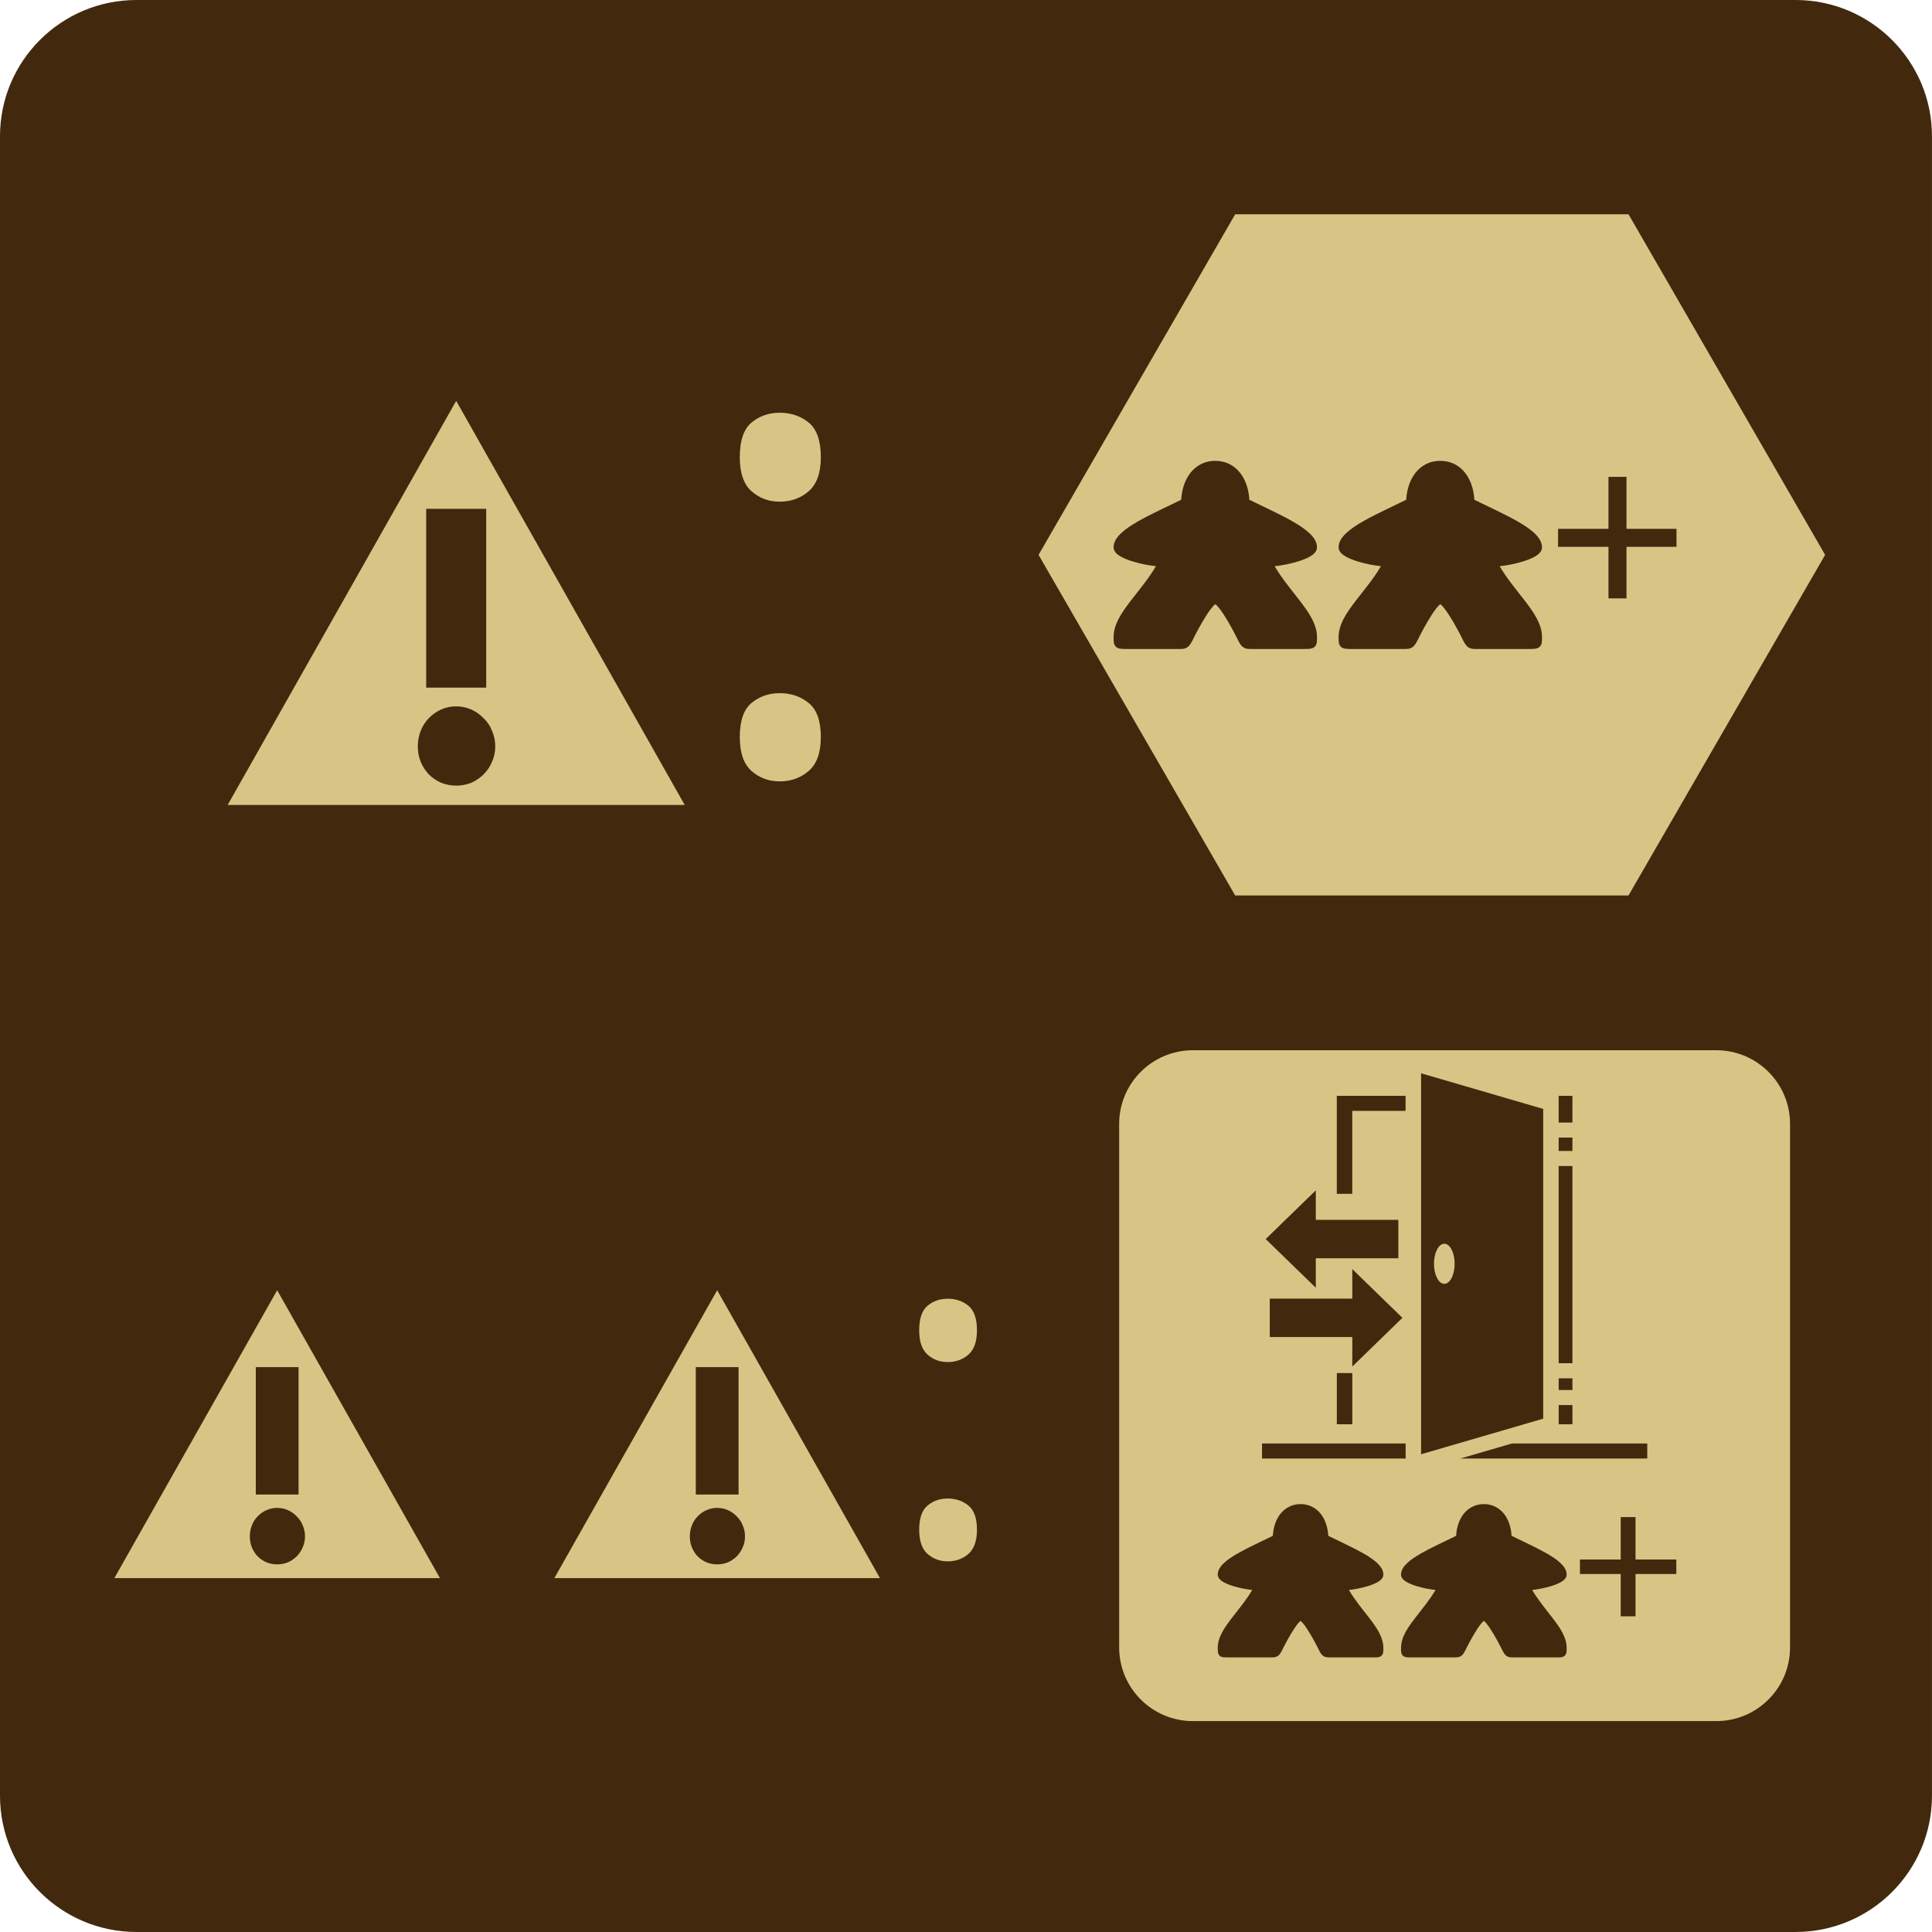
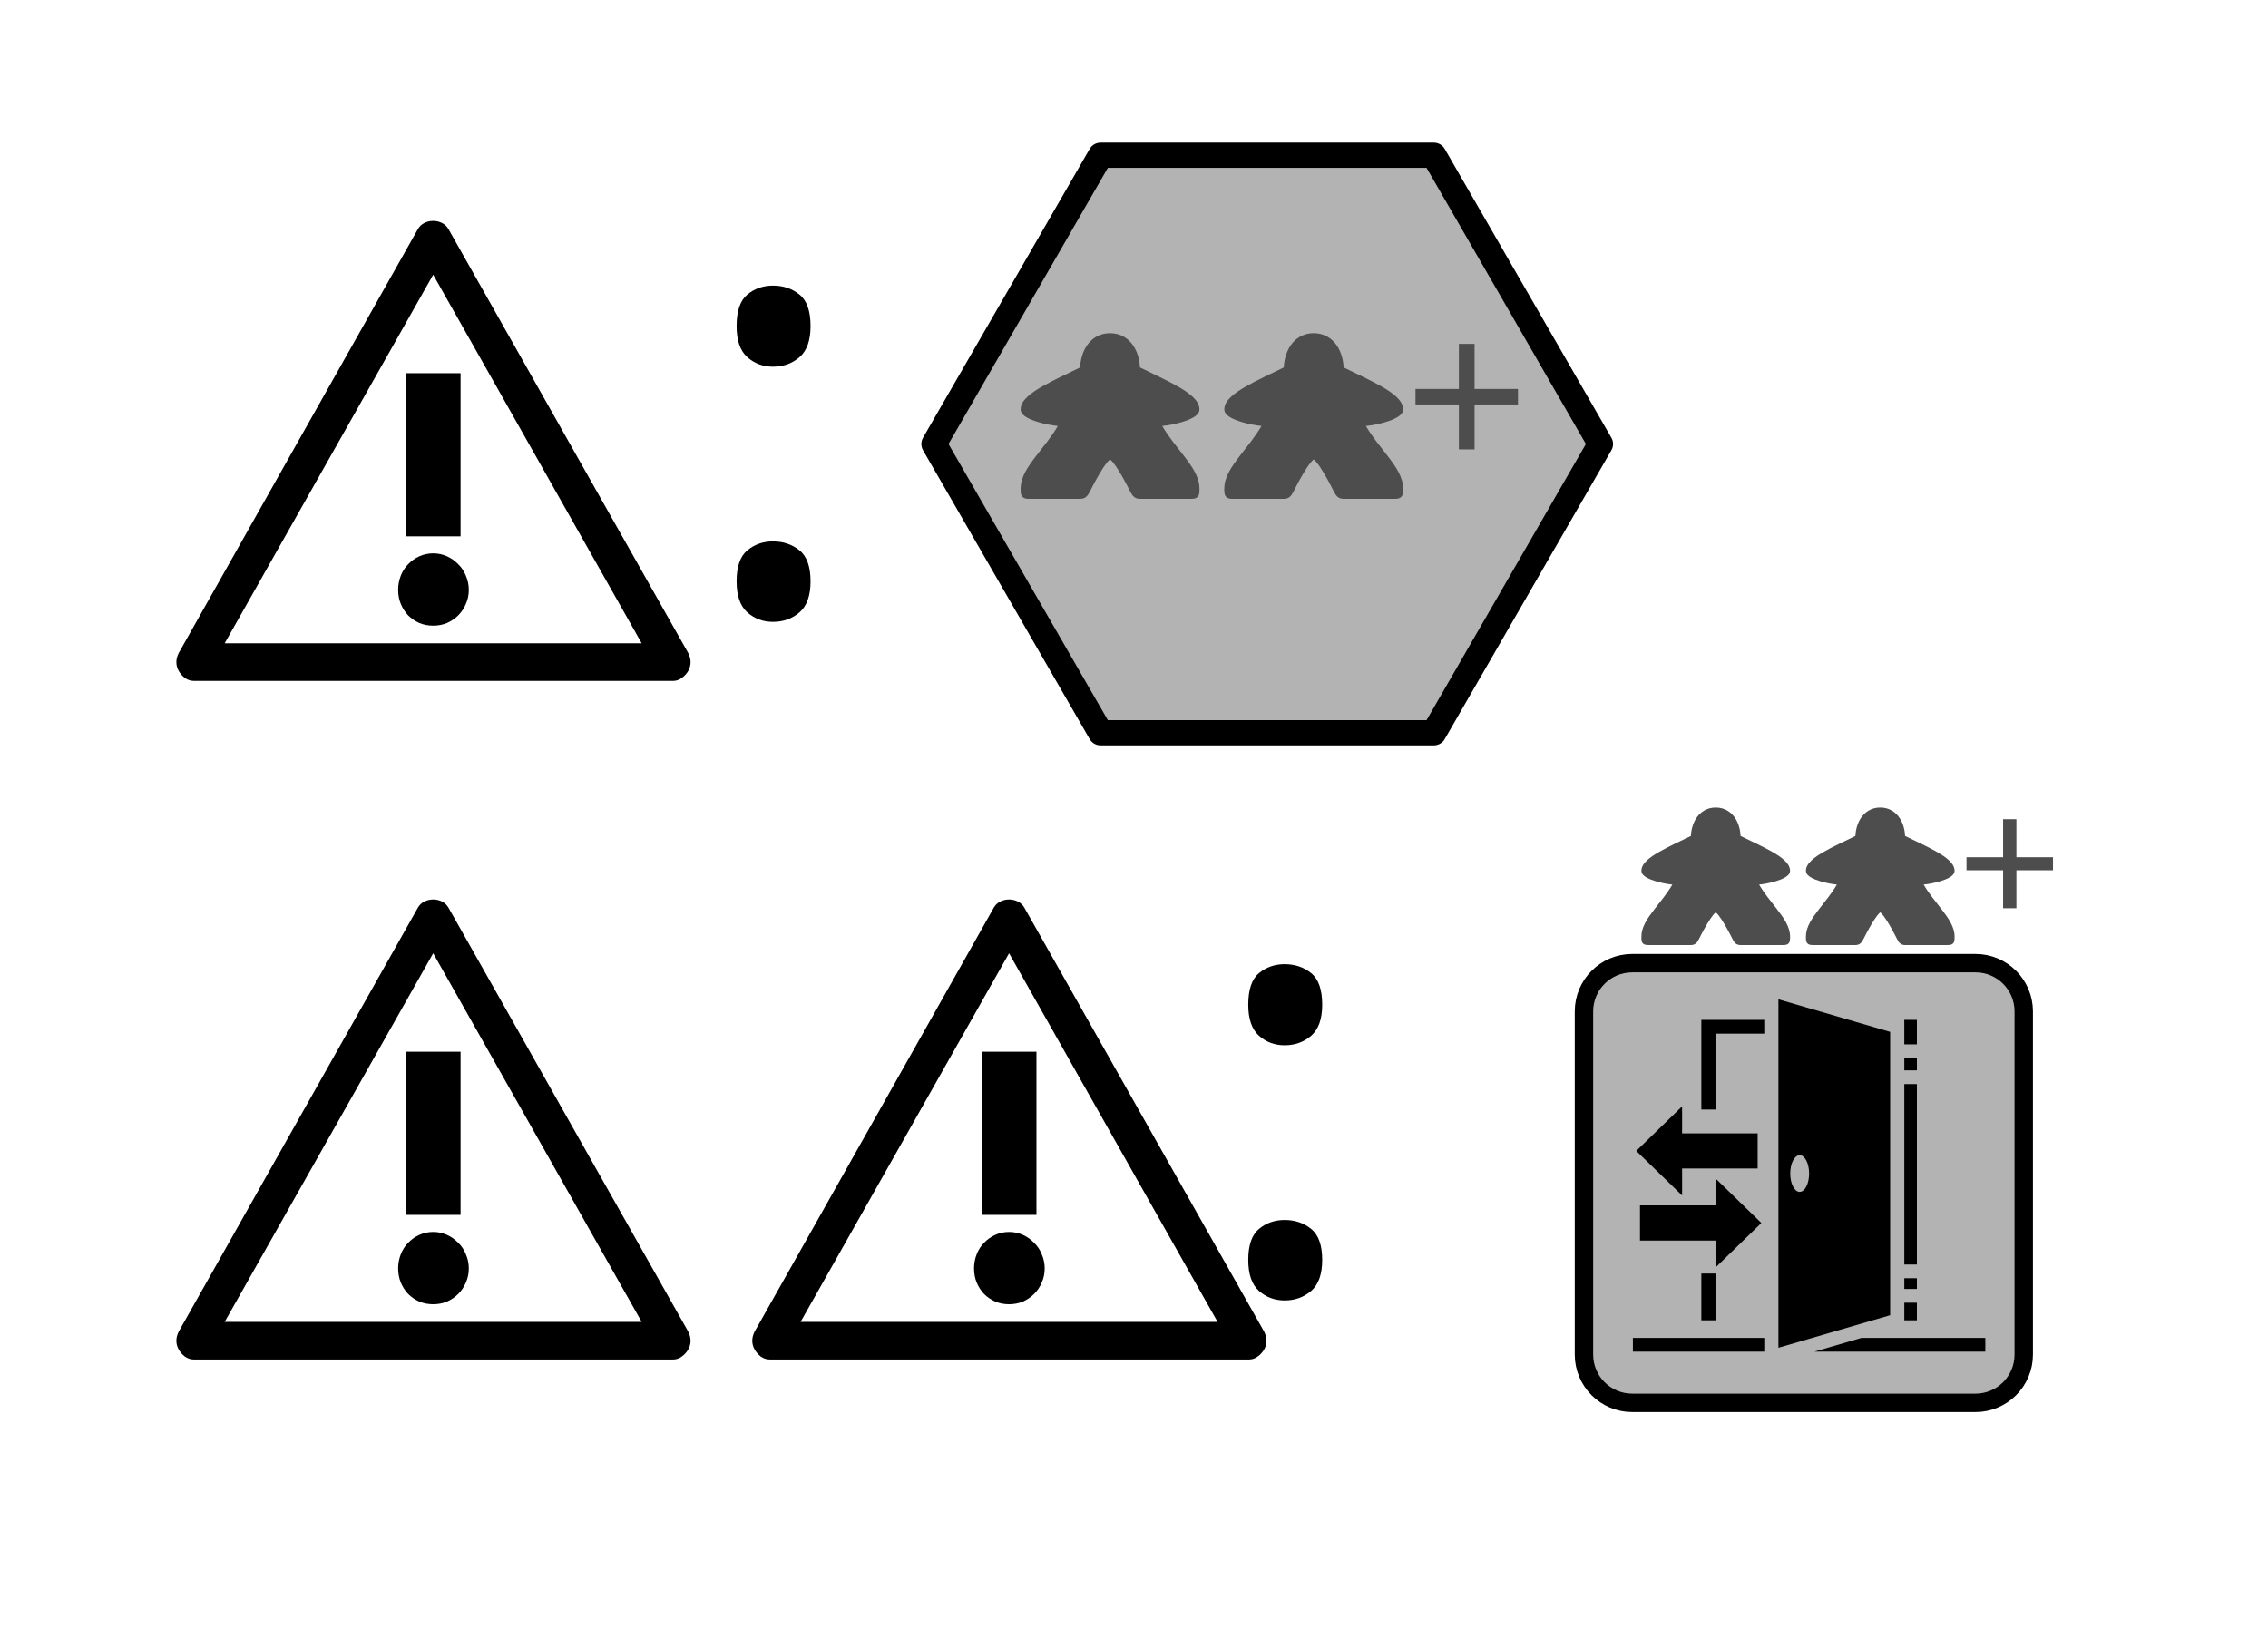
- <svg xmlns="http://www.w3.org/2000/svg" width="75" height="75" viewBox="0 0 75 75" id="svg5199" version="1.1">
+ <svg xmlns="http://www.w3.org/2000/svg" width="450" height="325" viewBox="0 0 450 325" id="svg5199" version="1.1">
  <defs id="defs5201" />
-   <g id="layer1" transform="translate(0,-977.3622)">
-     <g id="g5883" transform="matrix(0.9943854,0,0,0.9927373,0.8348632,6.940164)">
-       <rect style="fill:#42290d;fill-opacity:1;stroke:none;stroke-width:1.742;stroke-miterlimit:4;stroke-dasharray:none;stroke-opacity:1" id="rect5149" width="75.423" height="75.549" x="-0.84" y="977.521" ry="5.33" />
-       <path transform="matrix(1.375437,0,0,1.377815,-505.305,-534.322)" style="font-style:normal;font-weight:normal;font-size:medium;line-height:125%;font-family:sans-serif;letter-spacing:0px;word-spacing:0px;fill:#d8c586;fill-opacity:1;stroke:none;stroke-width:0.379;stroke-linecap:butt;stroke-linejoin:round;stroke-miterlimit:4;stroke-dasharray:none;stroke-dashoffset:0;stroke-opacity:1" id="path3968" d="m 412.989,1103.357 5.581,9.667 -5.581,9.667 -11.163,0 -5.581,-9.667 5.581,-9.667 z" />
-       <path id="path3972" d="m 46.604,995.542 c -0.494,0 -0.849,0.261 -1.054,0.589 -0.184,0.293 -0.26,0.634 -0.275,0.932 -0.56,0.277 -1.18,0.556 -1.68,0.841 -0.262,0.15 -0.49,0.3 -0.662,0.462 -0.172,0.162 -0.299,0.344 -0.299,0.559 0,0.091 0.045,0.166 0.095,0.221 0.05,0.055 0.111,0.097 0.18,0.137 0.137,0.079 0.311,0.145 0.502,0.203 0.283,0.085 0.601,0.148 0.876,0.175 -0.274,0.473 -0.64,0.907 -0.96,1.322 -0.37,0.481 -0.693,0.942 -0.693,1.454 0,0.073 -0.001,0.13 0.006,0.188 0.007,0.057 0.023,0.129 0.081,0.186 0.058,0.057 0.128,0.072 0.186,0.078 0.058,0.01 0.116,0.01 0.19,0.01 l 2.041,0 c 0.148,0 0.257,0.01 0.368,-0.063 0.112,-0.072 0.152,-0.17 0.232,-0.316 l 0.001,0 0.001,-0.01 c 0,0 0.178,-0.361 0.39,-0.72 0.106,-0.179 0.221,-0.358 0.322,-0.485 0.05,-0.063 0.097,-0.113 0.131,-0.142 0.01,-0.01 0.015,-0.01 0.022,-0.014 0.007,0.01 0.011,0.01 0.022,0.014 0.034,0.029 0.081,0.079 0.131,0.142 0.1,0.127 0.215,0.305 0.322,0.485 0.212,0.359 0.39,0.72 0.39,0.72 l 0.001,0.01 0.001,0 c 0.08,0.146 0.12,0.244 0.231,0.316 0.111,0.072 0.219,0.063 0.365,0.063 l 2.05,0 c 0.073,0 0.13,0 0.187,-0.01 0.057,-0.01 0.128,-0.022 0.185,-0.079 0.057,-0.058 0.073,-0.128 0.079,-0.185 0.007,-0.057 0.006,-0.114 0.006,-0.187 0,-0.512 -0.323,-0.973 -0.693,-1.454 -0.32,-0.416 -0.685,-0.85 -0.96,-1.322 0.276,-0.027 0.593,-0.09 0.876,-0.175 0.191,-0.058 0.364,-0.123 0.502,-0.203 0.069,-0.039 0.129,-0.082 0.179,-0.137 0.05,-0.055 0.095,-0.129 0.095,-0.221 0,-0.215 -0.127,-0.397 -0.299,-0.559 -0.172,-0.162 -0.4,-0.312 -0.662,-0.462 -0.499,-0.285 -1.12,-0.564 -1.68,-0.841 -0.015,-0.298 -0.091,-0.639 -0.275,-0.932 -0.205,-0.328 -0.56,-0.589 -1.054,-0.589 z" style="fill:#42290d;fill-opacity:1;stroke:none;stroke-opacity:1" />
-       <path style="fill:#42290d;fill-opacity:1;stroke:none;stroke-opacity:1" d="m 55.388,995.542 c -0.494,0 -0.849,0.261 -1.054,0.589 -0.184,0.293 -0.26,0.634 -0.275,0.932 -0.56,0.277 -1.18,0.556 -1.68,0.841 -0.262,0.15 -0.49,0.3 -0.662,0.462 -0.172,0.162 -0.299,0.344 -0.299,0.559 0,0.091 0.045,0.166 0.095,0.221 0.05,0.055 0.111,0.097 0.18,0.137 0.137,0.079 0.311,0.145 0.502,0.203 0.283,0.085 0.601,0.148 0.876,0.175 -0.274,0.473 -0.64,0.907 -0.96,1.322 -0.37,0.481 -0.693,0.942 -0.693,1.454 0,0.073 -0.001,0.13 0.006,0.188 0.007,0.057 0.023,0.129 0.081,0.186 0.058,0.057 0.128,0.072 0.186,0.078 0.058,0.01 0.116,0.01 0.19,0.01 l 2.041,0 c 0.148,0 0.257,0.01 0.368,-0.063 0.112,-0.072 0.152,-0.17 0.232,-0.316 l 0.001,0 0.001,-0.01 c 0,0 0.178,-0.361 0.39,-0.72 0.106,-0.179 0.221,-0.358 0.322,-0.484 0.05,-0.063 0.097,-0.114 0.131,-0.142 0.01,-0.01 0.015,-0.01 0.022,-0.014 0.007,0.01 0.011,0.01 0.022,0.014 0.034,0.028 0.081,0.079 0.131,0.142 0.1,0.127 0.215,0.305 0.322,0.484 0.212,0.359 0.39,0.72 0.39,0.72 l 0.001,0.01 0.001,0 c 0.08,0.146 0.12,0.244 0.231,0.316 0.111,0.072 0.219,0.063 0.365,0.063 l 2.05,0 c 0.073,0 0.13,0 0.187,-0.01 0.057,-0.01 0.128,-0.022 0.185,-0.079 0.057,-0.058 0.073,-0.128 0.079,-0.185 0.007,-0.057 0.006,-0.114 0.006,-0.187 0,-0.512 -0.323,-0.973 -0.693,-1.454 -0.32,-0.416 -0.685,-0.85 -0.96,-1.322 0.276,-0.027 0.593,-0.09 0.876,-0.175 0.191,-0.058 0.364,-0.123 0.502,-0.203 0.069,-0.039 0.129,-0.082 0.179,-0.137 0.05,-0.055 0.095,-0.129 0.095,-0.221 0,-0.215 -0.127,-0.397 -0.299,-0.559 -0.172,-0.162 -0.4,-0.312 -0.662,-0.462 -0.499,-0.285 -1.12,-0.564 -1.68,-0.841 -0.015,-0.298 -0.091,-0.639 -0.275,-0.932 -0.205,-0.328 -0.56,-0.589 -1.054,-0.589 z" id="path3974" />
-       <text transform="scale(0.9996339,1.000366)" id="text4841" y="1001.648" x="59.522" style="font-style:normal;font-weight:normal;font-size:9.831px;line-height:125%;font-family:sans-serif;letter-spacing:0px;word-spacing:0px;fill:#42290d;fill-opacity:1;stroke:none;stroke-width:1px;stroke-linecap:butt;stroke-linejoin:miter;stroke-opacity:1" xml:space="preserve">
-         <tspan style="font-style:normal;font-variant:normal;font-weight:normal;font-stretch:normal;font-family:'Archivo Black';-inkscape-font-specification:'Archivo Black, ';fill:#42290d;fill-opacity:1" y="1001.648" x="59.522" id="tspan4843">+</tspan>
+   <g id="layer1" transform="translate(0,-727.3622)">
+     <g id="g4270" transform="translate(30.71429,0)">
+       <path d="m 102.798,862.499 -95.012,0 q -0.993,0 -1.811,-0.583 -0.76,-0.583 -1.227,-1.4 -0.467,-0.817 -0.467,-1.75 0,-0.875 0.467,-1.808 L 52.195,772.837 q 0.467,-0.817 1.285,-1.225 0.818,-0.409 1.753,-0.409 0.935,0 1.753,0.409 0.818,0.409 1.286,1.225 l 47.564,84.12 q 0.467,0.933 0.467,1.808 0,0.933 -0.467,1.75 -0.467,0.817 -1.286,1.4 -0.76,0.583 -1.753,0.583 z m -88.935,-7.467 82.741,0 -41.37,-73.153 -41.37,73.153 z m 46.805,-21.234 -10.868,0 0,-32.376 10.868,0 0,32.376 z m 1.636,10.617 q 0,1.517 -0.584,2.8 -0.526,1.283 -1.519,2.275 -0.935,0.933 -2.22,1.517 -1.286,0.525 -2.746,0.525 -1.461,0 -2.746,-0.525 -1.285,-0.583 -2.22,-1.517 -0.935,-0.992 -1.461,-2.275 -0.526,-1.283 -0.526,-2.8 0,-1.458 0.526,-2.8 0.526,-1.342 1.461,-2.275 0.935,-0.992 2.22,-1.575 1.286,-0.583 2.746,-0.583 1.461,0 2.746,0.583 1.286,0.583 2.22,1.575 0.993,0.933 1.519,2.275 0.584,1.342 0.584,2.8 z" style="font-style:normal;font-weight:normal;font-size:medium;line-height:125%;font-family:sans-serif;letter-spacing:0px;word-spacing:0px;fill:#000000;fill-opacity:1;stroke:none;stroke-width:1px;stroke-linecap:butt;stroke-linejoin:miter;stroke-opacity:1" id="path14021" />
+       <text transform="scale(1.000014,0.9999864)" id="text14023" y="849.132" x="106.917" style="font-style:normal;font-weight:normal;font-size:118.332px;line-height:125%;font-family:sans-serif;letter-spacing:0px;word-spacing:0px;fill:#000000;fill-opacity:1;stroke:none;stroke-width:1px;stroke-linecap:butt;stroke-linejoin:miter;stroke-opacity:1" xml:space="preserve">
+         <tspan y="849.132" x="106.917" id="tspan14025">:</tspan>
      </text>
-       <rect ry="2.88" y="1018.59" x="42.852" height="26.233" width="26.19" id="rect5229" style="fill:#d8c586;fill-opacity:1;stroke:none;stroke-width:2;stroke-linecap:round;stroke-linejoin:round;stroke-miterlimit:4;stroke-dasharray:none;stroke-dashoffset:0.6;stroke-opacity:1" />
-       <path id="path11026" d="m 54.638,1019.492 0,14.897 4.767,-1.392 0,-12.113 -4.767,-1.392 z m 5.369,0.879 0.002,0.076 0,0.971 0.537,0 0,-1.046 -0.539,0 z m -8.659,0 0,3.833 0.604,0 0,-3.244 2.081,0 0,-0.588 -2.686,0 z m 8.661,1.634 0,0.523 0.537,0 0,-0.523 -0.537,0 z m 0,1.111 0,7.713 0.537,0 0,-7.713 -0.537,0 z m -9.481,0.953 -1.956,1.904 1.956,1.905 0,-1.153 3.223,0 0,-1.503 -3.223,0 0,-1.153 z m 5.017,2.087 c 0.222,0 0.403,0.351 0.403,0.784 0,0.433 -0.18,0.784 -0.403,0.784 -0.222,0 -0.403,-0.351 -0.403,-0.784 0,-0.433 0.18,-0.784 0.403,-0.784 z m -3.592,0.994 0,1.153 -3.222,0 0,1.503 3.222,0 0,1.153 1.956,-1.905 -1.956,-1.905 z m -0.604,4.064 0,2.001 0.604,0 0,-2.001 -0.604,0 z m 8.661,0.204 0,0.458 0.537,0 0,-0.458 -0.537,0 z m 0,1.046 0,0.752 0.537,0 0,-0.752 -0.537,0 z m -11.581,1.503 0,0.588 5.606,0 0,-0.588 -5.606,0 z m 9.757,0 -2.014,0.588 7.296,0 0,-0.588 -5.282,0 z" style="fill:#42290d;fill-opacity:1" />
-       <g style="fill:#42290d;fill-opacity:1" transform="matrix(0.2534769,0,0,0.2538977,141.5267,809.2001)" id="g5246">
-         <path style="fill:#42290d;fill-opacity:1;stroke:none;stroke-opacity:1" d="m -361.344,894.604 c -1.587,0 -2.729,0.839 -3.389,1.893 -0.59,0.942 -0.835,2.035 -0.883,2.992 -1.8,0.889 -3.793,1.785 -5.398,2.701 -0.842,0.481 -1.576,0.964 -2.129,1.483 -0.553,0.519 -0.96,1.104 -0.96,1.794 0,0.294 0.144,0.533 0.305,0.708 0.162,0.176 0.356,0.312 0.577,0.439 0.442,0.255 0.999,0.467 1.612,0.65 0.91,0.273 1.93,0.476 2.816,0.562 -0.882,1.517 -2.055,2.911 -3.084,4.246 -1.189,1.543 -2.226,3.023 -2.226,4.668 0,0.235 -0.003,0.418 0.018,0.602 0.021,0.184 0.074,0.414 0.259,0.596 0.185,0.182 0.413,0.231 0.598,0.251 0.185,0.021 0.371,0.021 0.61,0.021 l 6.558,0 c 0.476,0 0.825,0.029 1.183,-0.201 0.359,-0.23 0.489,-0.545 0.745,-1.014 l 0.003,0 0.003,-0.021 c 0,0 0.572,-1.161 1.254,-2.313 0.341,-0.576 0.711,-1.149 1.033,-1.556 0.161,-0.203 0.312,-0.364 0.42,-0.455 0.032,-0.029 0.048,-0.032 0.07,-0.046 0.021,0.021 0.036,0.021 0.07,0.046 0.108,0.091 0.259,0.252 0.42,0.455 0.322,0.406 0.692,0.98 1.033,1.556 0.682,1.152 1.254,2.313 1.254,2.313 l 0.003,0.021 0.003,0 c 0.256,0.47 0.385,0.782 0.741,1.013 0.356,0.231 0.704,0.203 1.173,0.203 l 6.587,0 c 0.235,0 0.419,0 0.602,-0.021 0.184,-0.021 0.412,-0.07 0.595,-0.255 0.183,-0.184 0.234,-0.411 0.255,-0.594 0.021,-0.182 0.018,-0.367 0.018,-0.602 0,-1.644 -1.038,-3.124 -2.226,-4.667 -1.029,-1.335 -2.202,-2.729 -3.084,-4.246 0.886,-0.087 1.906,-0.29 2.816,-0.562 0.613,-0.184 1.17,-0.396 1.612,-0.65 0.221,-0.126 0.415,-0.264 0.577,-0.439 0.162,-0.176 0.305,-0.415 0.305,-0.709 0,-0.69 -0.408,-1.275 -0.96,-1.794 -0.553,-0.519 -1.287,-1.003 -2.129,-1.483 -1.605,-0.916 -3.599,-1.812 -5.398,-2.701 -0.048,-0.957 -0.293,-2.05 -0.883,-2.992 -0.659,-1.054 -1.801,-1.893 -3.389,-1.893 z" id="path5238" />
-         <path id="path5240" d="m -333.116,894.604 c -1.587,0 -2.729,0.839 -3.389,1.893 -0.59,0.942 -0.835,2.035 -0.883,2.992 -1.8,0.889 -3.793,1.785 -5.398,2.701 -0.842,0.481 -1.576,0.964 -2.129,1.483 -0.553,0.519 -0.96,1.104 -0.96,1.794 0,0.294 0.144,0.533 0.305,0.708 0.162,0.176 0.356,0.312 0.577,0.439 0.442,0.255 0.999,0.467 1.612,0.65 0.91,0.273 1.93,0.476 2.816,0.562 -0.882,1.517 -2.055,2.911 -3.084,4.246 -1.189,1.543 -2.226,3.023 -2.226,4.667 0,0.235 -0.003,0.418 0.018,0.603 0.021,0.184 0.074,0.414 0.259,0.596 0.185,0.182 0.413,0.231 0.598,0.251 0.185,0.021 0.371,0.021 0.61,0.021 l 6.558,0 c 0.476,0 0.825,0.029 1.183,-0.201 0.359,-0.23 0.489,-0.545 0.745,-1.014 l 0.003,0 0.003,-0.022 c 0,0 0.572,-1.161 1.254,-2.313 0.341,-0.576 0.711,-1.149 1.033,-1.556 0.161,-0.203 0.312,-0.364 0.42,-0.455 0.032,-0.029 0.048,-0.032 0.07,-0.045 0.021,0.021 0.037,0.021 0.07,0.045 0.108,0.091 0.259,0.252 0.42,0.455 0.322,0.406 0.692,0.98 1.033,1.556 0.682,1.152 1.254,2.313 1.254,2.313 l 0.003,0.022 0.003,0 c 0.256,0.47 0.385,0.782 0.741,1.013 0.356,0.231 0.704,0.203 1.173,0.203 l 6.587,0 c 0.235,0 0.419,0 0.602,-0.021 0.184,-0.021 0.411,-0.07 0.595,-0.255 0.183,-0.184 0.234,-0.411 0.255,-0.594 0.021,-0.182 0.018,-0.367 0.018,-0.602 0,-1.644 -1.038,-3.124 -2.226,-4.667 -1.029,-1.335 -2.202,-2.729 -3.084,-4.246 0.886,-0.087 1.906,-0.29 2.816,-0.562 0.613,-0.184 1.17,-0.396 1.612,-0.65 0.221,-0.126 0.415,-0.264 0.577,-0.439 0.162,-0.176 0.305,-0.415 0.305,-0.709 0,-0.69 -0.408,-1.275 -0.96,-1.794 -0.553,-0.519 -1.287,-1.003 -2.129,-1.483 -1.605,-0.916 -3.599,-1.812 -5.398,-2.701 -0.048,-0.957 -0.293,-2.05 -0.883,-2.992 -0.659,-1.054 -1.801,-1.893 -3.389,-1.893 z" style="fill:#42290d;fill-opacity:1;stroke:none;stroke-opacity:1" />
-         <text xml:space="preserve" style="font-style:normal;font-weight:normal;font-size:31.579px;line-height:125%;font-family:sans-serif;letter-spacing:0px;word-spacing:0px;fill:#42290d;fill-opacity:1;stroke:none;stroke-width:1px;stroke-linecap:butt;stroke-linejoin:miter;stroke-opacity:1" x="-319.878" y="915.446" id="text5242" transform="scale(1.000066,0.9999345)">
-           <tspan id="tspan5244" x="-319.878" y="915.446" style="font-style:normal;font-variant:normal;font-weight:normal;font-stretch:normal;font-family:'Archivo Black';-inkscape-font-specification:'Archivo Black, ';fill:#42290d;fill-opacity:1">+</tspan>
+       <path style="font-style:normal;font-weight:normal;font-size:medium;line-height:125%;font-family:sans-serif;letter-spacing:0px;word-spacing:0px;fill:#b3b3b3;fill-opacity:1;stroke:#000000;stroke-width:0.844;stroke-linecap:butt;stroke-linejoin:round;stroke-miterlimit:4;stroke-dasharray:none;stroke-dashoffset:0;stroke-opacity:1" id="path5084" d="m 395.482,1093.124 5.581,9.667 -5.581,9.667 -11.163,0 -5.581,-9.667 5.581,-9.667 z" transform="matrix(5.923528,0,0,5.927888,-2088.871,-5721.742)" />
+       <g transform="translate(1.392181,-2.277543)" id="g3438">
+         <path style="fill:#4d4d4d;fill-opacity:1;stroke:none;stroke-opacity:1" d="m 188.138,795.761 c -2.207,0 -3.794,1.168 -4.71,2.636 -0.82,1.312 -1.161,2.835 -1.227,4.168 -2.502,1.238 -5.273,2.486 -7.504,3.762 -1.17,0.669 -2.191,1.343 -2.959,2.066 -0.768,0.723 -1.335,1.538 -1.335,2.499 0,0.409 0.2,0.742 0.424,0.987 0.225,0.245 0.495,0.435 0.802,0.612 0.614,0.354 1.389,0.65 2.24,0.906 1.265,0.38 2.683,0.662 3.915,0.783 -1.226,2.114 -2.857,4.055 -4.286,5.914 -1.652,2.15 -3.095,4.211 -3.095,6.502 0,0.327 -0.008,0.582 0.026,0.839 0.029,0.258 0.103,0.577 0.36,0.831 0.258,0.253 0.573,0.322 0.831,0.35 0.257,0.028 0.516,0.028 0.848,0.028 l 9.116,0 c 0.662,0 1.146,0.042 1.645,-0.28 0.499,-0.321 0.68,-0.758 1.036,-1.413 l 0.008,0 0.008,-0.029 c 0,0 0.795,-1.617 1.743,-3.222 0.474,-0.802 0.989,-1.601 1.436,-2.167 0.224,-0.283 0.433,-0.508 0.584,-0.634 0.046,-0.036 0.067,-0.047 0.097,-0.065 0.03,0.029 0.051,0.029 0.097,0.065 0.151,0.126 0.36,0.351 0.584,0.634 0.448,0.566 0.962,1.365 1.436,2.167 0.948,1.605 1.743,3.222 1.743,3.222 l 0.008,0.029 0.008,0 c 0.355,0.655 0.535,1.09 1.031,1.411 0.495,0.321 0.979,0.283 1.631,0.283 l 9.156,0 c 0.327,0 0.582,0 0.837,-0.028 0.255,-0.028 0.572,-0.098 0.827,-0.355 0.255,-0.258 0.326,-0.572 0.354,-0.828 0.029,-0.253 0.026,-0.51 0.026,-0.838 0,-2.29 -1.443,-4.351 -3.095,-6.501 -1.43,-1.86 -3.061,-3.801 -4.286,-5.915 1.232,-0.121 2.649,-0.403 3.915,-0.783 0.852,-0.258 1.626,-0.551 2.24,-0.906 0.307,-0.176 0.577,-0.367 0.802,-0.612 0.225,-0.245 0.424,-0.578 0.424,-0.987 0,-0.961 -0.567,-1.775 -1.335,-2.499 -0.768,-0.723 -1.788,-1.396 -2.959,-2.066 -2.231,-1.276 -5.002,-2.524 -7.504,-3.762 -0.067,-1.333 -0.408,-2.856 -1.227,-4.168 -0.917,-1.468 -2.504,-2.636 -4.71,-2.636 z" id="path5096" />
+         <text xml:space="preserve" style="font-style:normal;font-weight:normal;font-size:43.279px;line-height:125%;font-family:sans-serif;letter-spacing:0px;word-spacing:0px;fill:#4d4d4d;fill-opacity:1;stroke:none;stroke-width:1px;stroke-linecap:butt;stroke-linejoin:miter;stroke-opacity:1" x="246.456" y="824.005" id="text4841-5" transform="scale(1.000463,0.9995368)">
+           <tspan id="tspan4843-7" x="246.456" y="824.005" style="font-style:normal;font-variant:normal;font-weight:normal;font-stretch:normal;font-family:'Archivo Black';-inkscape-font-specification:'Archivo Black, ';fill:#4d4d4d;fill-opacity:1">+</tspan>
+         </text>
+         <path id="path3434" d="m 228.545,795.761 c -2.207,0 -3.794,1.168 -4.71,2.636 -0.82,1.312 -1.161,2.835 -1.227,4.168 -2.502,1.238 -5.273,2.486 -7.504,3.762 -1.17,0.669 -2.191,1.343 -2.959,2.066 -0.768,0.723 -1.335,1.538 -1.335,2.499 0,0.409 0.2,0.742 0.424,0.987 0.225,0.245 0.495,0.435 0.802,0.612 0.614,0.354 1.389,0.65 2.24,0.906 1.265,0.38 2.683,0.662 3.915,0.783 -1.226,2.114 -2.857,4.055 -4.286,5.914 -1.652,2.15 -3.095,4.211 -3.095,6.502 0,0.327 -0.008,0.582 0.026,0.839 0.029,0.258 0.103,0.577 0.36,0.831 0.258,0.253 0.573,0.322 0.831,0.35 0.257,0.028 0.516,0.028 0.848,0.028 l 9.116,0 c 0.662,0 1.146,0.042 1.645,-0.28 0.499,-0.321 0.68,-0.758 1.036,-1.413 l 0.008,0 0.008,-0.029 c 0,0 0.795,-1.617 1.743,-3.222 0.474,-0.802 0.989,-1.601 1.436,-2.167 0.224,-0.283 0.433,-0.508 0.584,-0.634 0.046,-0.036 0.067,-0.047 0.097,-0.065 0.03,0.029 0.051,0.029 0.097,0.065 0.151,0.126 0.36,0.351 0.584,0.634 0.448,0.566 0.962,1.365 1.436,2.167 0.948,1.605 1.743,3.222 1.743,3.222 l 0.008,0.029 0.008,0 c 0.355,0.655 0.535,1.09 1.031,1.411 0.495,0.321 0.979,0.283 1.631,0.283 l 9.156,0 c 0.327,0 0.582,0 0.837,-0.028 0.255,-0.028 0.572,-0.098 0.827,-0.355 0.255,-0.258 0.326,-0.572 0.354,-0.828 0.029,-0.253 0.026,-0.51 0.026,-0.838 0,-2.29 -1.443,-4.351 -3.095,-6.501 -1.43,-1.86 -3.061,-3.801 -4.286,-5.915 1.232,-0.121 2.649,-0.403 3.915,-0.783 0.852,-0.258 1.626,-0.551 2.24,-0.906 0.307,-0.176 0.577,-0.367 0.802,-0.612 0.225,-0.245 0.424,-0.578 0.424,-0.987 0,-0.961 -0.567,-1.775 -1.335,-2.499 -0.768,-0.723 -1.788,-1.396 -2.959,-2.066 -2.231,-1.276 -5.002,-2.524 -7.504,-3.762 -0.067,-1.333 -0.408,-2.856 -1.227,-4.168 -0.917,-1.468 -2.504,-2.636 -4.71,-2.636 z" style="fill:#4d4d4d;fill-opacity:1;stroke:none;stroke-opacity:1" />
+       </g>
+     </g>
+     <g id="g4256" transform="translate(30.71429,0)">
+       <g transform="matrix(0.730311,0,0,0.730311,67.24053,272.6026)" id="g4252">
+         <rect style="fill:#b3b3b3;fill-opacity:1;stroke:#000000;stroke-width:5;stroke-linecap:round;stroke-linejoin:round;stroke-miterlimit:4;stroke-dasharray:none;stroke-dashoffset:0.6;stroke-opacity:1" id="rect5229" width="119.482" height="119.482" x="296.209" y="884.433" ry="13.115" />
+         <path style="fill:#000000;fill-opacity:1" d="m 349.044,894.257 0,94.692 30.349,-8.85 0,-76.993 -30.349,-8.85 z m 34.183,5.585 0.013,0.48 0,6.17 3.42,0 0,-6.648 -3.433,0 z m -55.129,0 0,24.362 3.847,0 0,-20.623 13.251,0 0,-3.739 -17.099,0 z m 55.143,10.387 0,3.324 3.419,0 0,-3.324 -3.419,0 z m 0,7.064 0,49.028 3.419,0 0,-49.028 -3.419,0 z m -60.368,6.055 -12.454,12.105 12.454,12.107 0,-7.328 20.519,0 0,-9.556 -20.519,0 0,-7.328 z m 31.941,13.265 c 1.416,0 2.565,2.232 2.565,4.986 0,2.753 -1.148,4.986 -2.565,4.986 -1.416,0 -2.565,-2.233 -2.565,-4.986 0,-2.754 1.148,-4.986 2.565,-4.986 z m -22.869,6.315 0,7.329 -20.517,0 0,9.556 20.517,0 0,7.328 12.455,-12.106 -12.455,-12.107 z m -3.847,25.836 0,12.722 3.847,0 0,-12.722 -3.847,0 z m 55.143,1.295 0,2.908 3.419,0 0,-2.908 -3.419,0 z m 0,6.648 0,4.779 3.419,0 0,-4.779 -3.419,0 z m -73.737,9.556 0,3.74 35.693,0 0,-3.74 -35.693,0 z m 62.121,0 -12.824,3.74 46.453,0 0,-3.74 -33.629,0 z" id="path11026" />
+       </g>
+       <g style="fill:#4d4d4d;fill-opacity:1;stroke:none;stroke-width:0.865;stroke-miterlimit:4;stroke-dasharray:none;stroke-opacity:1" transform="matrix(1.156395,0,0,1.156395,727.572,-146.8876)" id="g5246">
+         <path style="fill:#4d4d4d;fill-opacity:1;stroke:none;stroke-width:0.865;stroke-miterlimit:4;stroke-dasharray:none;stroke-opacity:1" d="m -361.344,894.604 c -1.587,0 -2.729,0.839 -3.389,1.893 -0.59,0.942 -0.835,2.035 -0.883,2.992 -1.8,0.889 -3.793,1.785 -5.398,2.701 -0.842,0.481 -1.576,0.964 -2.129,1.483 -0.553,0.519 -0.96,1.104 -0.96,1.794 0,0.294 0.144,0.533 0.305,0.708 0.162,0.176 0.356,0.312 0.577,0.439 0.442,0.255 0.999,0.467 1.612,0.65 0.91,0.273 1.93,0.476 2.816,0.562 -0.882,1.517 -2.055,2.911 -3.084,4.246 -1.189,1.543 -2.226,3.023 -2.226,4.668 0,0.235 -0.003,0.418 0.018,0.602 0.021,0.184 0.074,0.414 0.259,0.596 0.185,0.182 0.413,0.231 0.598,0.251 0.185,0.021 0.371,0.021 0.61,0.021 l 6.558,0 c 0.476,0 0.825,0.029 1.183,-0.201 0.359,-0.23 0.489,-0.545 0.745,-1.014 l 0.003,0 0.003,-0.021 c 0,0 0.572,-1.161 1.254,-2.313 0.341,-0.576 0.711,-1.149 1.033,-1.556 0.161,-0.203 0.312,-0.364 0.42,-0.455 0.032,-0.029 0.048,-0.032 0.07,-0.046 0.021,0.021 0.036,0.021 0.07,0.046 0.108,0.091 0.259,0.252 0.42,0.455 0.322,0.406 0.692,0.98 1.033,1.556 0.682,1.152 1.254,2.313 1.254,2.313 l 0.003,0.021 0.003,0 c 0.256,0.47 0.385,0.782 0.741,1.013 0.356,0.231 0.704,0.203 1.173,0.203 l 6.587,0 c 0.235,0 0.419,0 0.602,-0.021 0.184,-0.021 0.412,-0.07 0.595,-0.255 0.183,-0.184 0.234,-0.411 0.255,-0.594 0.021,-0.182 0.018,-0.367 0.018,-0.602 0,-1.644 -1.038,-3.124 -2.226,-4.667 -1.029,-1.335 -2.202,-2.729 -3.084,-4.246 0.886,-0.087 1.906,-0.29 2.816,-0.562 0.613,-0.184 1.17,-0.396 1.612,-0.65 0.221,-0.126 0.415,-0.264 0.577,-0.439 0.162,-0.176 0.305,-0.415 0.305,-0.709 0,-0.69 -0.408,-1.275 -0.96,-1.794 -0.553,-0.519 -1.287,-1.003 -2.129,-1.483 -1.605,-0.916 -3.599,-1.812 -5.398,-2.701 -0.048,-0.957 -0.293,-2.05 -0.883,-2.992 -0.659,-1.054 -1.801,-1.893 -3.389,-1.893 z" id="path5238" />
+         <path id="path5240" d="m -333.116,894.604 c -1.587,0 -2.729,0.839 -3.389,1.893 -0.59,0.942 -0.835,2.035 -0.883,2.992 -1.8,0.889 -3.793,1.785 -5.398,2.701 -0.842,0.481 -1.576,0.964 -2.129,1.483 -0.553,0.519 -0.96,1.104 -0.96,1.794 0,0.294 0.144,0.533 0.305,0.708 0.162,0.176 0.356,0.312 0.577,0.439 0.442,0.255 0.999,0.467 1.612,0.65 0.91,0.273 1.93,0.476 2.816,0.562 -0.882,1.517 -2.055,2.911 -3.084,4.246 -1.189,1.543 -2.226,3.023 -2.226,4.667 0,0.235 -0.003,0.418 0.018,0.603 0.021,0.184 0.074,0.414 0.259,0.596 0.185,0.182 0.413,0.231 0.598,0.251 0.185,0.021 0.371,0.021 0.61,0.021 l 6.558,0 c 0.476,0 0.825,0.029 1.183,-0.201 0.359,-0.23 0.489,-0.545 0.745,-1.014 l 0.003,0 0.003,-0.022 c 0,0 0.572,-1.161 1.254,-2.313 0.341,-0.576 0.711,-1.149 1.033,-1.556 0.161,-0.203 0.312,-0.364 0.42,-0.455 0.032,-0.029 0.048,-0.032 0.07,-0.045 0.021,0.021 0.037,0.021 0.07,0.045 0.108,0.091 0.259,0.252 0.42,0.455 0.322,0.406 0.692,0.98 1.033,1.556 0.682,1.152 1.254,2.313 1.254,2.313 l 0.003,0.022 0.003,0 c 0.256,0.47 0.385,0.782 0.741,1.013 0.356,0.231 0.704,0.203 1.173,0.203 l 6.587,0 c 0.235,0 0.419,0 0.602,-0.021 0.184,-0.021 0.411,-0.07 0.595,-0.255 0.183,-0.184 0.234,-0.411 0.255,-0.594 0.021,-0.182 0.018,-0.367 0.018,-0.602 0,-1.644 -1.038,-3.124 -2.226,-4.667 -1.029,-1.335 -2.202,-2.729 -3.084,-4.246 0.886,-0.087 1.906,-0.29 2.816,-0.562 0.613,-0.184 1.17,-0.396 1.612,-0.65 0.221,-0.126 0.415,-0.264 0.577,-0.439 0.162,-0.176 0.305,-0.415 0.305,-0.709 0,-0.69 -0.408,-1.275 -0.96,-1.794 -0.553,-0.519 -1.287,-1.003 -2.129,-1.483 -1.605,-0.916 -3.599,-1.812 -5.398,-2.701 -0.048,-0.957 -0.293,-2.05 -0.883,-2.992 -0.659,-1.054 -1.801,-1.893 -3.389,-1.893 z" style="fill:#4d4d4d;fill-opacity:1;stroke:none;stroke-width:0.865;stroke-miterlimit:4;stroke-dasharray:none;stroke-opacity:1" />
+         <text xml:space="preserve" style="font-style:normal;font-weight:normal;font-size:31.579px;line-height:125%;font-family:sans-serif;letter-spacing:0px;word-spacing:0px;fill:#4d4d4d;fill-opacity:1;stroke:none;stroke-width:0.865;stroke-linecap:butt;stroke-linejoin:miter;stroke-miterlimit:4;stroke-dasharray:none;stroke-opacity:1" x="-319.878" y="915.446" id="text5242" transform="scale(1.000066,0.9999345)">
+           <tspan id="tspan5244" x="-319.878" y="915.446" style="font-style:normal;font-variant:normal;font-weight:normal;font-stretch:normal;font-family:'Archivo Black';-inkscape-font-specification:'Archivo Black, ';fill:#4d4d4d;fill-opacity:1;stroke:none;stroke-width:0.865;stroke-miterlimit:4;stroke-dasharray:none;stroke-opacity:1">+</tspan>
        </text>
      </g>
-       <g id="g14225" transform="matrix(0.2529613,0,0,0.2529613,-79.92785,955.6963)">
-         <g transform="matrix(2.550236,0,0,2.550236,-276.6663,213.8934)" id="g13745" style="font-style:normal;font-weight:normal;font-size:40px;line-height:125%;font-family:sans-serif;letter-spacing:0px;word-spacing:0px;fill:#42290d;fill-opacity:1;stroke:none;stroke-width:1px;stroke-linecap:butt;stroke-linejoin:miter;stroke-opacity:1">
-           <g transform="translate(301.3221,-340.9481)" id="g13747">
-             <path id="path13749" style="fill:#d8c586;fill-opacity:1" d="m -27.006,341.938 -31.214,0 c -0.218,0 -0.416,-0.064 -0.595,-0.192 -0.166,-0.128 -0.301,-0.282 -0.403,-0.461 -0.102,-0.179 -0.154,-0.371 -0.154,-0.576 0,-0.192 0.051,-0.39 0.154,-0.595 l 15.588,-27.682 c 0.102,-0.179 0.243,-0.314 0.422,-0.403 0.179,-0.09 0.371,-0.134 0.576,-0.134 0.205,0 0.397,0.045 0.576,0.134 0.179,0.089 0.32,0.224 0.422,0.403 l 15.626,27.682 c 0.102,0.205 0.154,0.403 0.154,0.595 0,0.205 -0.051,0.397 -0.154,0.576 -0.102,0.179 -0.243,0.333 -0.422,0.461 -0.166,0.128 -0.358,0.192 -0.576,0.192 z" />
-             <path d="m -26.734,342.199 -31.758,0 q -0.332,0 -0.605,-0.195 -0.254,-0.195 -0.41,-0.469 -0.156,-0.273 -0.156,-0.586 0,-0.293 0.156,-0.605 l 15.859,-28.164 q 0.156,-0.273 0.43,-0.41 0.273,-0.137 0.586,-0.137 0.312,0 0.586,0.137 0.273,0.137 0.43,0.41 l 15.898,28.164 q 0.156,0.312 0.156,0.605 0,0.312 -0.156,0.586 -0.156,0.273 -0.43,0.469 -0.254,0.195 -0.586,0.195 z m -29.727,-2.5 27.656,0 -13.828,-24.492 -13.828,24.492 z m 15.645,-7.109 -3.633,0 0,-10.84 3.633,0 0,10.84 z m 0.547,3.555 q 0,0.508 -0.195,0.938 -0.176,0.43 -0.508,0.762 -0.312,0.312 -0.742,0.508 -0.43,0.176 -0.918,0.176 -0.488,0 -0.918,-0.176 -0.43,-0.195 -0.742,-0.508 -0.312,-0.332 -0.488,-0.762 -0.176,-0.43 -0.176,-0.938 0,-0.488 0.176,-0.938 0.176,-0.449 0.488,-0.762 0.312,-0.332 0.742,-0.527 0.43,-0.195 0.918,-0.195 0.488,0 0.918,0.195 0.43,0.195 0.742,0.527 0.332,0.312 0.508,0.762 0.195,0.449 0.195,0.938 z" style="fill:#42290d;fill-opacity:1" id="path13751" />
-           </g>
-         </g>
-         <text transform="scale(0.9991845,1.000816)" id="text13753" y="205.494" x="419.901" style="font-style:normal;font-weight:normal;font-size:100.953px;line-height:125%;font-family:sans-serif;letter-spacing:0px;word-spacing:0px;fill:#d8c586;fill-opacity:1;stroke:none;stroke-width:1px;stroke-linecap:butt;stroke-linejoin:miter;stroke-opacity:1" xml:space="preserve">
-           <tspan y="205.494" x="419.901" id="tspan13755">:</tspan>
-         </text>
-         <g style="font-style:normal;font-weight:normal;font-size:40px;line-height:125%;font-family:sans-serif;letter-spacing:0px;word-spacing:0px;fill:#42290d;fill-opacity:1;stroke:none;stroke-width:1px;stroke-linecap:butt;stroke-linejoin:miter;stroke-opacity:1" id="g13770" transform="matrix(1.816997,0,0,1.816997,-46.70773,332.5023)">
-           <g id="g13772" transform="translate(301.3221,-340.9481)">
-             <path d="m -27.006,341.938 -31.214,0 c -0.218,0 -0.416,-0.064 -0.595,-0.192 -0.166,-0.128 -0.301,-0.282 -0.403,-0.461 -0.102,-0.179 -0.154,-0.371 -0.154,-0.576 0,-0.192 0.051,-0.39 0.154,-0.595 l 15.588,-27.682 c 0.102,-0.179 0.243,-0.314 0.422,-0.403 0.179,-0.09 0.371,-0.134 0.576,-0.134 0.205,0 0.397,0.045 0.576,0.134 0.179,0.089 0.32,0.224 0.422,0.403 l 15.626,27.682 c 0.102,0.205 0.154,0.403 0.154,0.595 0,0.205 -0.051,0.397 -0.154,0.576 -0.102,0.179 -0.243,0.333 -0.422,0.461 -0.166,0.128 -0.358,0.192 -0.576,0.192 z" style="fill:#d8c586;fill-opacity:1" id="path13774" />
-             <path id="path13776" style="fill:#42290d;fill-opacity:1" d="m -26.734,342.199 -31.758,0 q -0.332,0 -0.605,-0.195 -0.254,-0.195 -0.41,-0.469 -0.156,-0.273 -0.156,-0.586 0,-0.293 0.156,-0.605 l 15.859,-28.164 q 0.156,-0.273 0.43,-0.41 0.273,-0.137 0.586,-0.137 0.312,0 0.586,0.137 0.273,0.137 0.43,0.41 l 15.898,28.164 q 0.156,0.312 0.156,0.605 0,0.312 -0.156,0.586 -0.156,0.273 -0.43,0.469 -0.254,0.195 -0.586,0.195 z m -29.727,-2.5 27.656,0 -13.828,-24.492 -13.828,24.492 z m 15.645,-7.109 -3.633,0 0,-10.84 3.633,0 0,10.84 z m 0.547,3.555 q 0,0.508 -0.195,0.938 -0.176,0.43 -0.508,0.762 -0.312,0.312 -0.742,0.508 -0.43,0.176 -0.918,0.176 -0.488,0 -0.918,-0.176 -0.43,-0.195 -0.742,-0.508 -0.312,-0.332 -0.488,-0.762 -0.176,-0.43 -0.176,-0.938 0,-0.488 0.176,-0.938 0.176,-0.449 0.488,-0.762 0.312,-0.332 0.742,-0.527 0.43,-0.195 0.918,-0.195 0.488,0 0.918,0.195 0.43,0.195 0.742,0.527 0.332,0.312 0.508,0.762 0.195,0.449 0.195,0.938 z" />
-           </g>
-         </g>
-         <text xml:space="preserve" style="font-style:normal;font-weight:normal;font-size:77.975px;line-height:125%;font-family:sans-serif;letter-spacing:0px;word-spacing:0px;fill:#42290d;fill-opacity:1;stroke:none;stroke-width:1px;stroke-linecap:butt;stroke-linejoin:miter;stroke-opacity:1" x="460.214" y="325.687" id="text13778" transform="scale(0.9991845,1.000816)">
-           <tspan id="tspan13780" x="460.214" y="325.687">:</tspan>
-         </text>
-         <text transform="scale(0.9991845,1.000816)" id="text13790" y="326.371" x="449.707" style="font-style:normal;font-weight:normal;font-size:71.927px;line-height:125%;font-family:sans-serif;letter-spacing:0px;word-spacing:0px;fill:#d8c586;fill-opacity:1;stroke:none;stroke-width:1px;stroke-linecap:butt;stroke-linejoin:miter;stroke-opacity:1" xml:space="preserve">
-           <tspan y="326.371" x="449.707" id="tspan13792">:</tspan>
-         </text>
-         <g style="font-style:normal;font-weight:normal;font-size:40px;line-height:125%;font-family:sans-serif;letter-spacing:0px;word-spacing:0px;fill:#42290d;fill-opacity:1;stroke:none;stroke-width:1px;stroke-linecap:butt;stroke-linejoin:miter;stroke-opacity:1" id="g13794" transform="matrix(1.816997,0,0,1.816997,-114.6135,332.5023)">
-           <g id="g13796" transform="translate(301.3221,-340.9481)">
-             <path d="m -27.006,341.938 -31.214,0 c -0.218,0 -0.416,-0.064 -0.595,-0.192 -0.166,-0.128 -0.301,-0.282 -0.403,-0.461 -0.102,-0.179 -0.154,-0.371 -0.154,-0.576 0,-0.192 0.051,-0.39 0.154,-0.595 l 15.588,-27.682 c 0.102,-0.179 0.243,-0.314 0.422,-0.403 0.179,-0.09 0.371,-0.134 0.576,-0.134 0.205,0 0.397,0.045 0.576,0.134 0.179,0.089 0.32,0.224 0.422,0.403 l 15.626,27.682 c 0.102,0.205 0.154,0.403 0.154,0.595 0,0.205 -0.051,0.397 -0.154,0.576 -0.102,0.179 -0.243,0.333 -0.422,0.461 -0.166,0.128 -0.358,0.192 -0.576,0.192 z" style="fill:#d8c586;fill-opacity:1" id="path13798" />
-             <path id="path13800" style="fill:#42290d;fill-opacity:1" d="m -26.734,342.199 -31.758,0 q -0.332,0 -0.605,-0.195 -0.254,-0.195 -0.41,-0.469 -0.156,-0.273 -0.156,-0.586 0,-0.293 0.156,-0.605 l 15.859,-28.164 q 0.156,-0.273 0.43,-0.41 0.273,-0.137 0.586,-0.137 0.312,0 0.586,0.137 0.273,0.137 0.43,0.41 l 15.898,28.164 q 0.156,0.312 0.156,0.605 0,0.312 -0.156,0.586 -0.156,0.273 -0.43,0.469 -0.254,0.195 -0.586,0.195 z m -29.727,-2.5 27.656,0 -13.828,-24.492 -13.828,24.492 z m 15.645,-7.109 -3.633,0 0,-10.84 3.633,0 0,10.84 z m 0.547,3.555 q 0,0.508 -0.195,0.938 -0.176,0.43 -0.508,0.762 -0.312,0.312 -0.742,0.508 -0.43,0.176 -0.918,0.176 -0.488,0 -0.918,-0.176 -0.43,-0.195 -0.742,-0.508 -0.312,-0.332 -0.488,-0.762 -0.176,-0.43 -0.176,-0.938 0,-0.488 0.176,-0.938 0.176,-0.449 0.488,-0.762 0.312,-0.332 0.742,-0.527 0.43,-0.195 0.918,-0.195 0.488,0 0.918,0.195 0.43,0.195 0.742,0.527 0.332,0.312 0.508,0.762 0.195,0.449 0.195,0.938 z" />
-           </g>
-         </g>
-       </g>
+       <path id="path3444" style="font-style:normal;font-weight:normal;font-size:medium;line-height:125%;font-family:sans-serif;letter-spacing:0px;word-spacing:0px;fill:#000000;fill-opacity:1;stroke:none;stroke-width:1px;stroke-linecap:butt;stroke-linejoin:miter;stroke-opacity:1" d="m 102.798,997.172 -95.012,0 q -0.993,0 -1.811,-0.583 -0.76,-0.583 -1.227,-1.4 -0.467,-0.817 -0.467,-1.75 0,-0.875 0.467,-1.808 L 52.195,907.51 q 0.467,-0.817 1.285,-1.225 0.818,-0.409 1.753,-0.409 0.935,0 1.753,0.409 0.818,0.409 1.286,1.225 l 47.564,84.12 q 0.467,0.933 0.467,1.808 0,0.933 -0.467,1.75 -0.467,0.817 -1.286,1.4 -0.76,0.583 -1.753,0.583 z m -88.935,-7.467 82.741,0 -41.37,-73.153 -41.37,73.153 z m 46.805,-21.234 -10.868,0 0,-32.376 10.868,0 0,32.376 z m 1.636,10.617 q 0,1.517 -0.584,2.8 -0.526,1.283 -1.519,2.275 -0.935,0.933 -2.22,1.517 -1.286,0.525 -2.746,0.525 -1.461,0 -2.746,-0.525 -1.285,-0.583 -2.22,-1.517 -0.935,-0.992 -1.461,-2.275 -0.526,-1.283 -0.526,-2.8 0,-1.458 0.526,-2.8 0.526,-1.342 1.461,-2.275 0.935,-0.992 2.22,-1.575 1.286,-0.583 2.746,-0.583 1.461,0 2.746,0.583 1.286,0.583 2.22,1.575 0.993,0.933 1.519,2.275 0.584,1.342 0.584,2.8 z" />
+       <text xml:space="preserve" style="font-style:normal;font-weight:normal;font-size:118.332px;line-height:125%;font-family:sans-serif;letter-spacing:0px;word-spacing:0px;fill:#000000;fill-opacity:1;stroke:none;stroke-width:1px;stroke-linecap:butt;stroke-linejoin:miter;stroke-opacity:1" x="208.436" y="983.807" id="text3446" transform="scale(1.000014,0.9999864)">
+         <tspan id="tspan3448" x="208.436" y="983.807">:</tspan>
+       </text>
+       <path d="m 217.063,997.172 -95.012,0 q -0.993,0 -1.811,-0.583 -0.76,-0.583 -1.227,-1.4 -0.467,-0.817 -0.467,-1.75 0,-0.875 0.467,-1.808 l 47.447,-84.12 q 0.467,-0.817 1.285,-1.225 0.818,-0.409 1.753,-0.409 0.935,0 1.753,0.409 0.818,0.409 1.286,1.225 l 47.564,84.12 q 0.467,0.933 0.467,1.808 0,0.933 -0.467,1.75 -0.467,0.817 -1.286,1.4 -0.76,0.583 -1.753,0.583 z m -88.935,-7.467 82.741,0 -41.37,-73.153 -41.37,73.153 z m 46.805,-21.234 -10.868,0 0,-32.376 10.868,0 0,32.376 z m 1.636,10.617 q 0,1.517 -0.584,2.8 -0.526,1.283 -1.519,2.275 -0.935,0.933 -2.22,1.517 -1.286,0.525 -2.746,0.525 -1.461,0 -2.746,-0.525 -1.285,-0.583 -2.22,-1.517 -0.935,-0.992 -1.461,-2.275 -0.526,-1.283 -0.526,-2.8 0,-1.458 0.526,-2.8 0.526,-1.342 1.461,-2.275 0.935,-0.992 2.22,-1.575 1.286,-0.583 2.746,-0.583 1.461,0 2.746,0.583 1.286,0.583 2.22,1.575 0.993,0.933 1.519,2.275 0.584,1.342 0.584,2.8 z" style="font-style:normal;font-weight:normal;font-size:medium;line-height:125%;font-family:sans-serif;letter-spacing:0px;word-spacing:0px;fill:#000000;fill-opacity:1;stroke:none;stroke-width:1px;stroke-linecap:butt;stroke-linejoin:miter;stroke-opacity:1" id="path3450" />
    </g>
  </g>
</svg>
